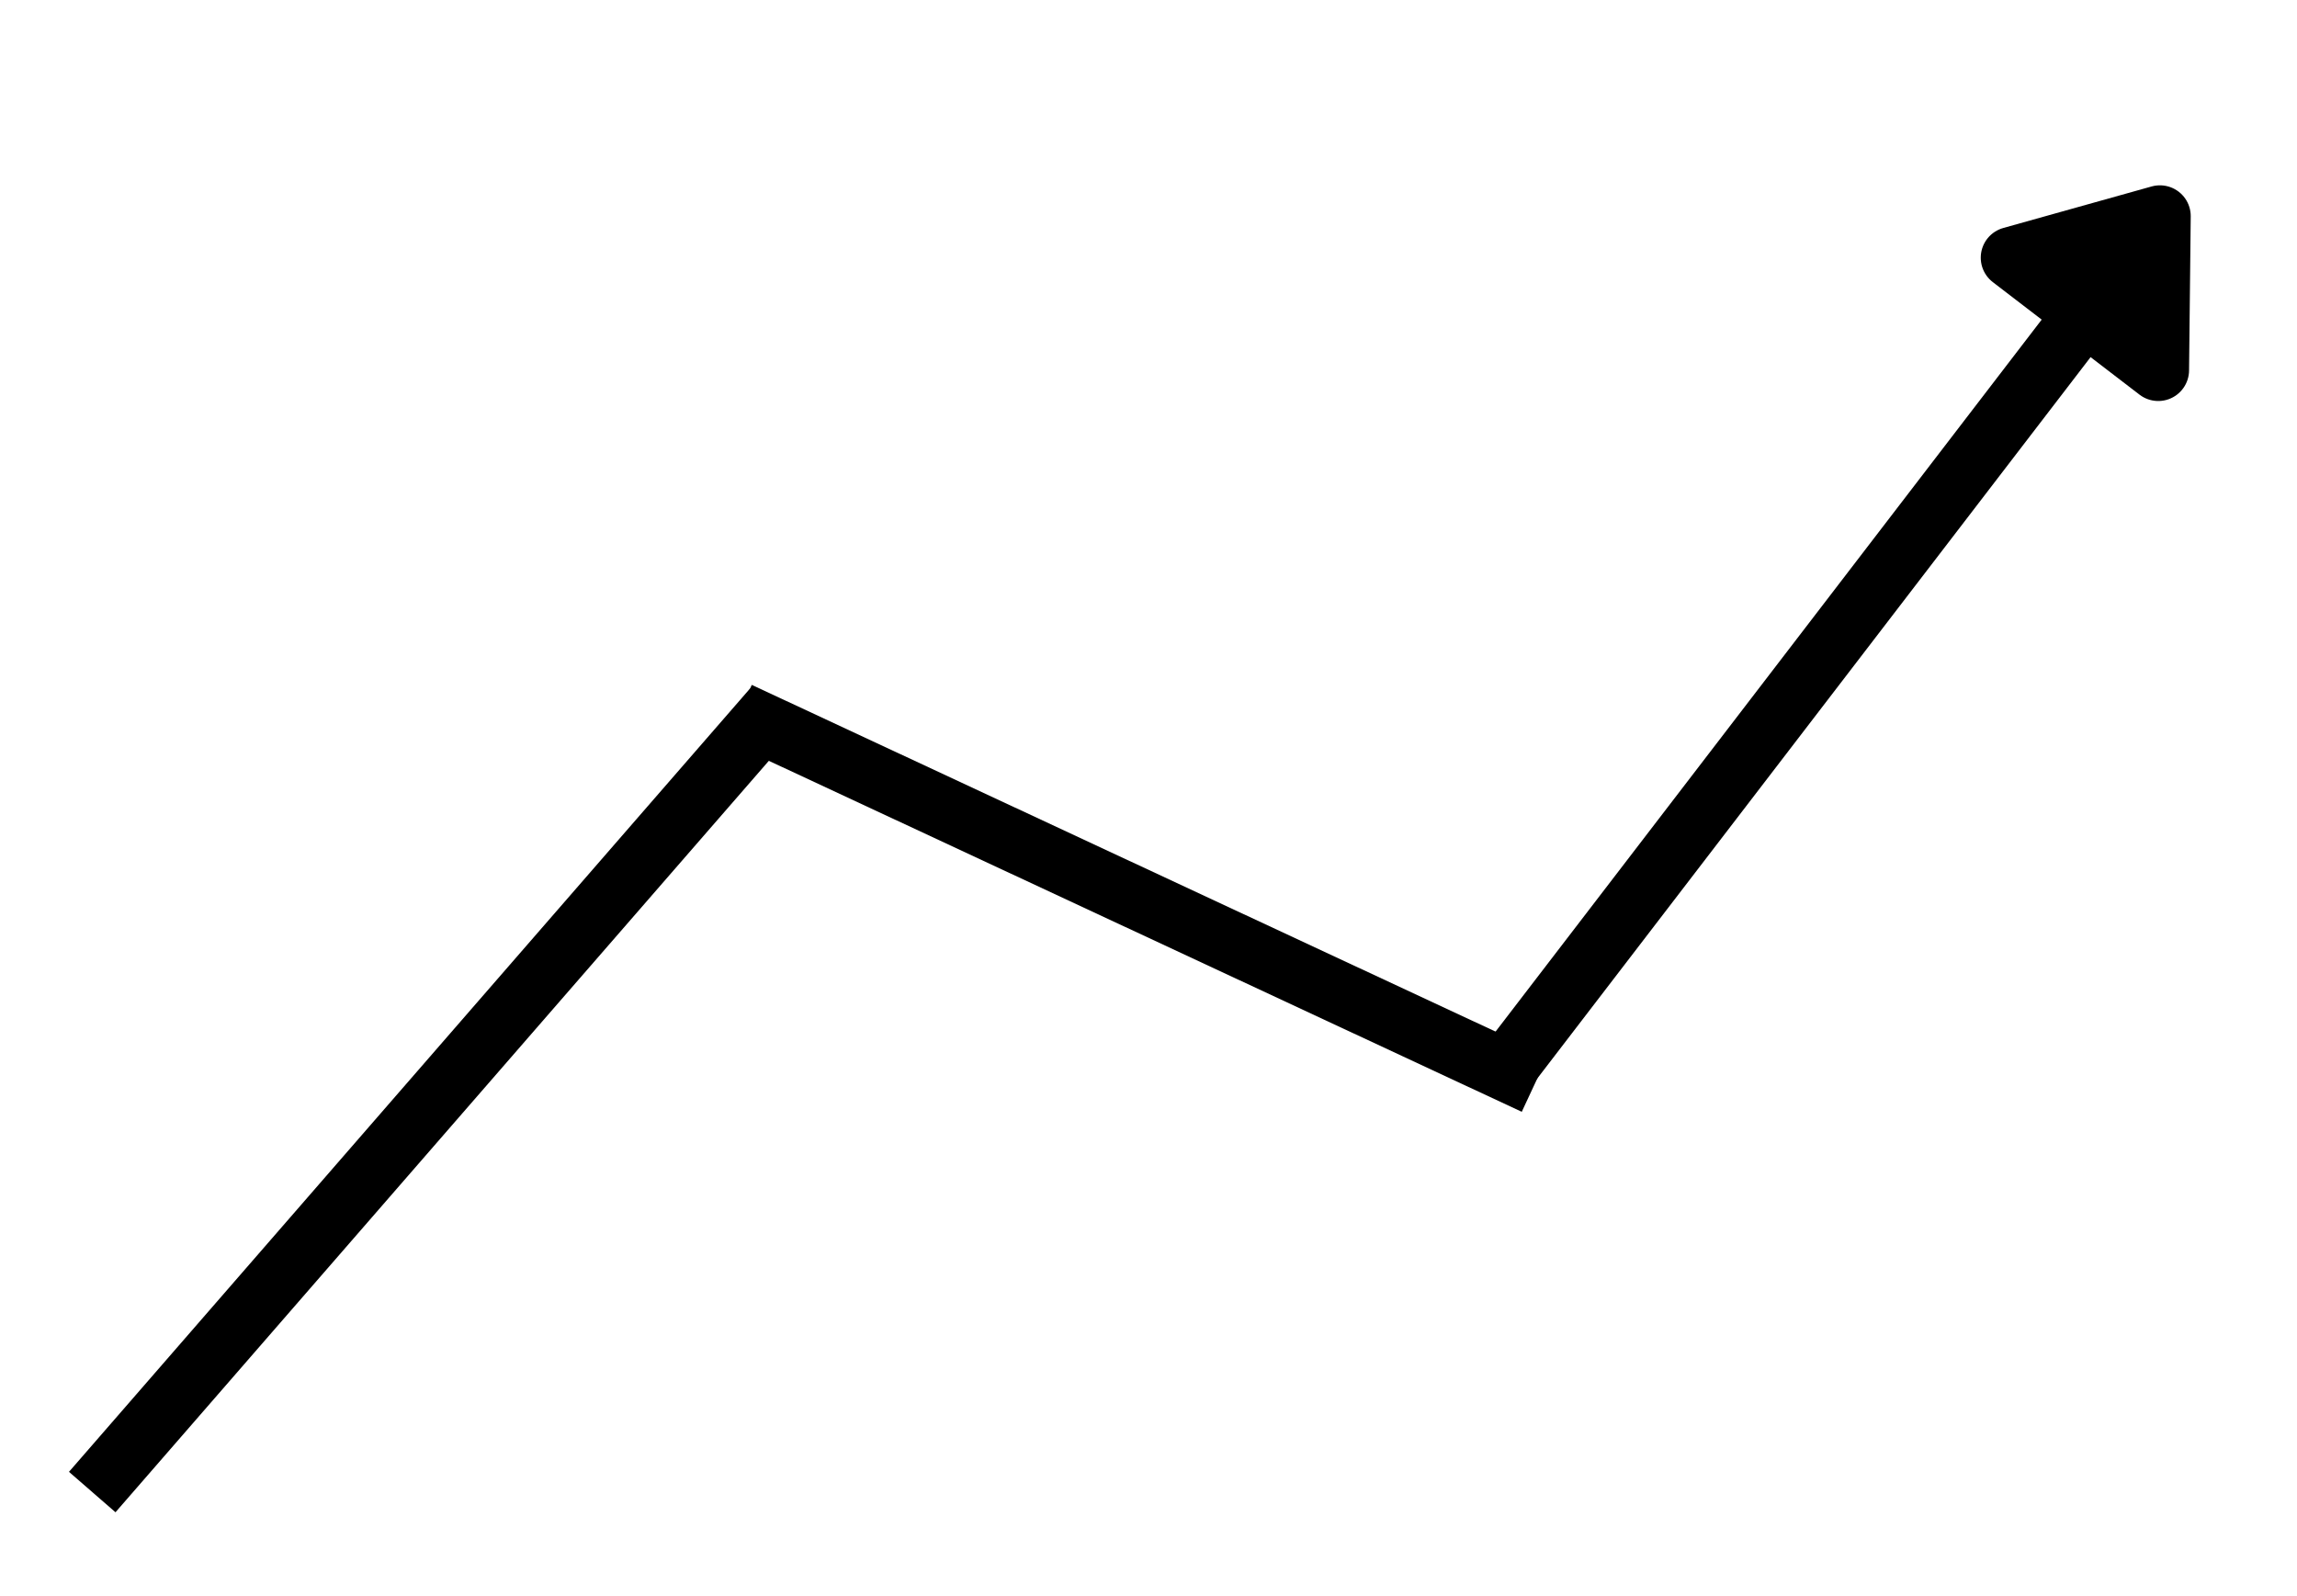
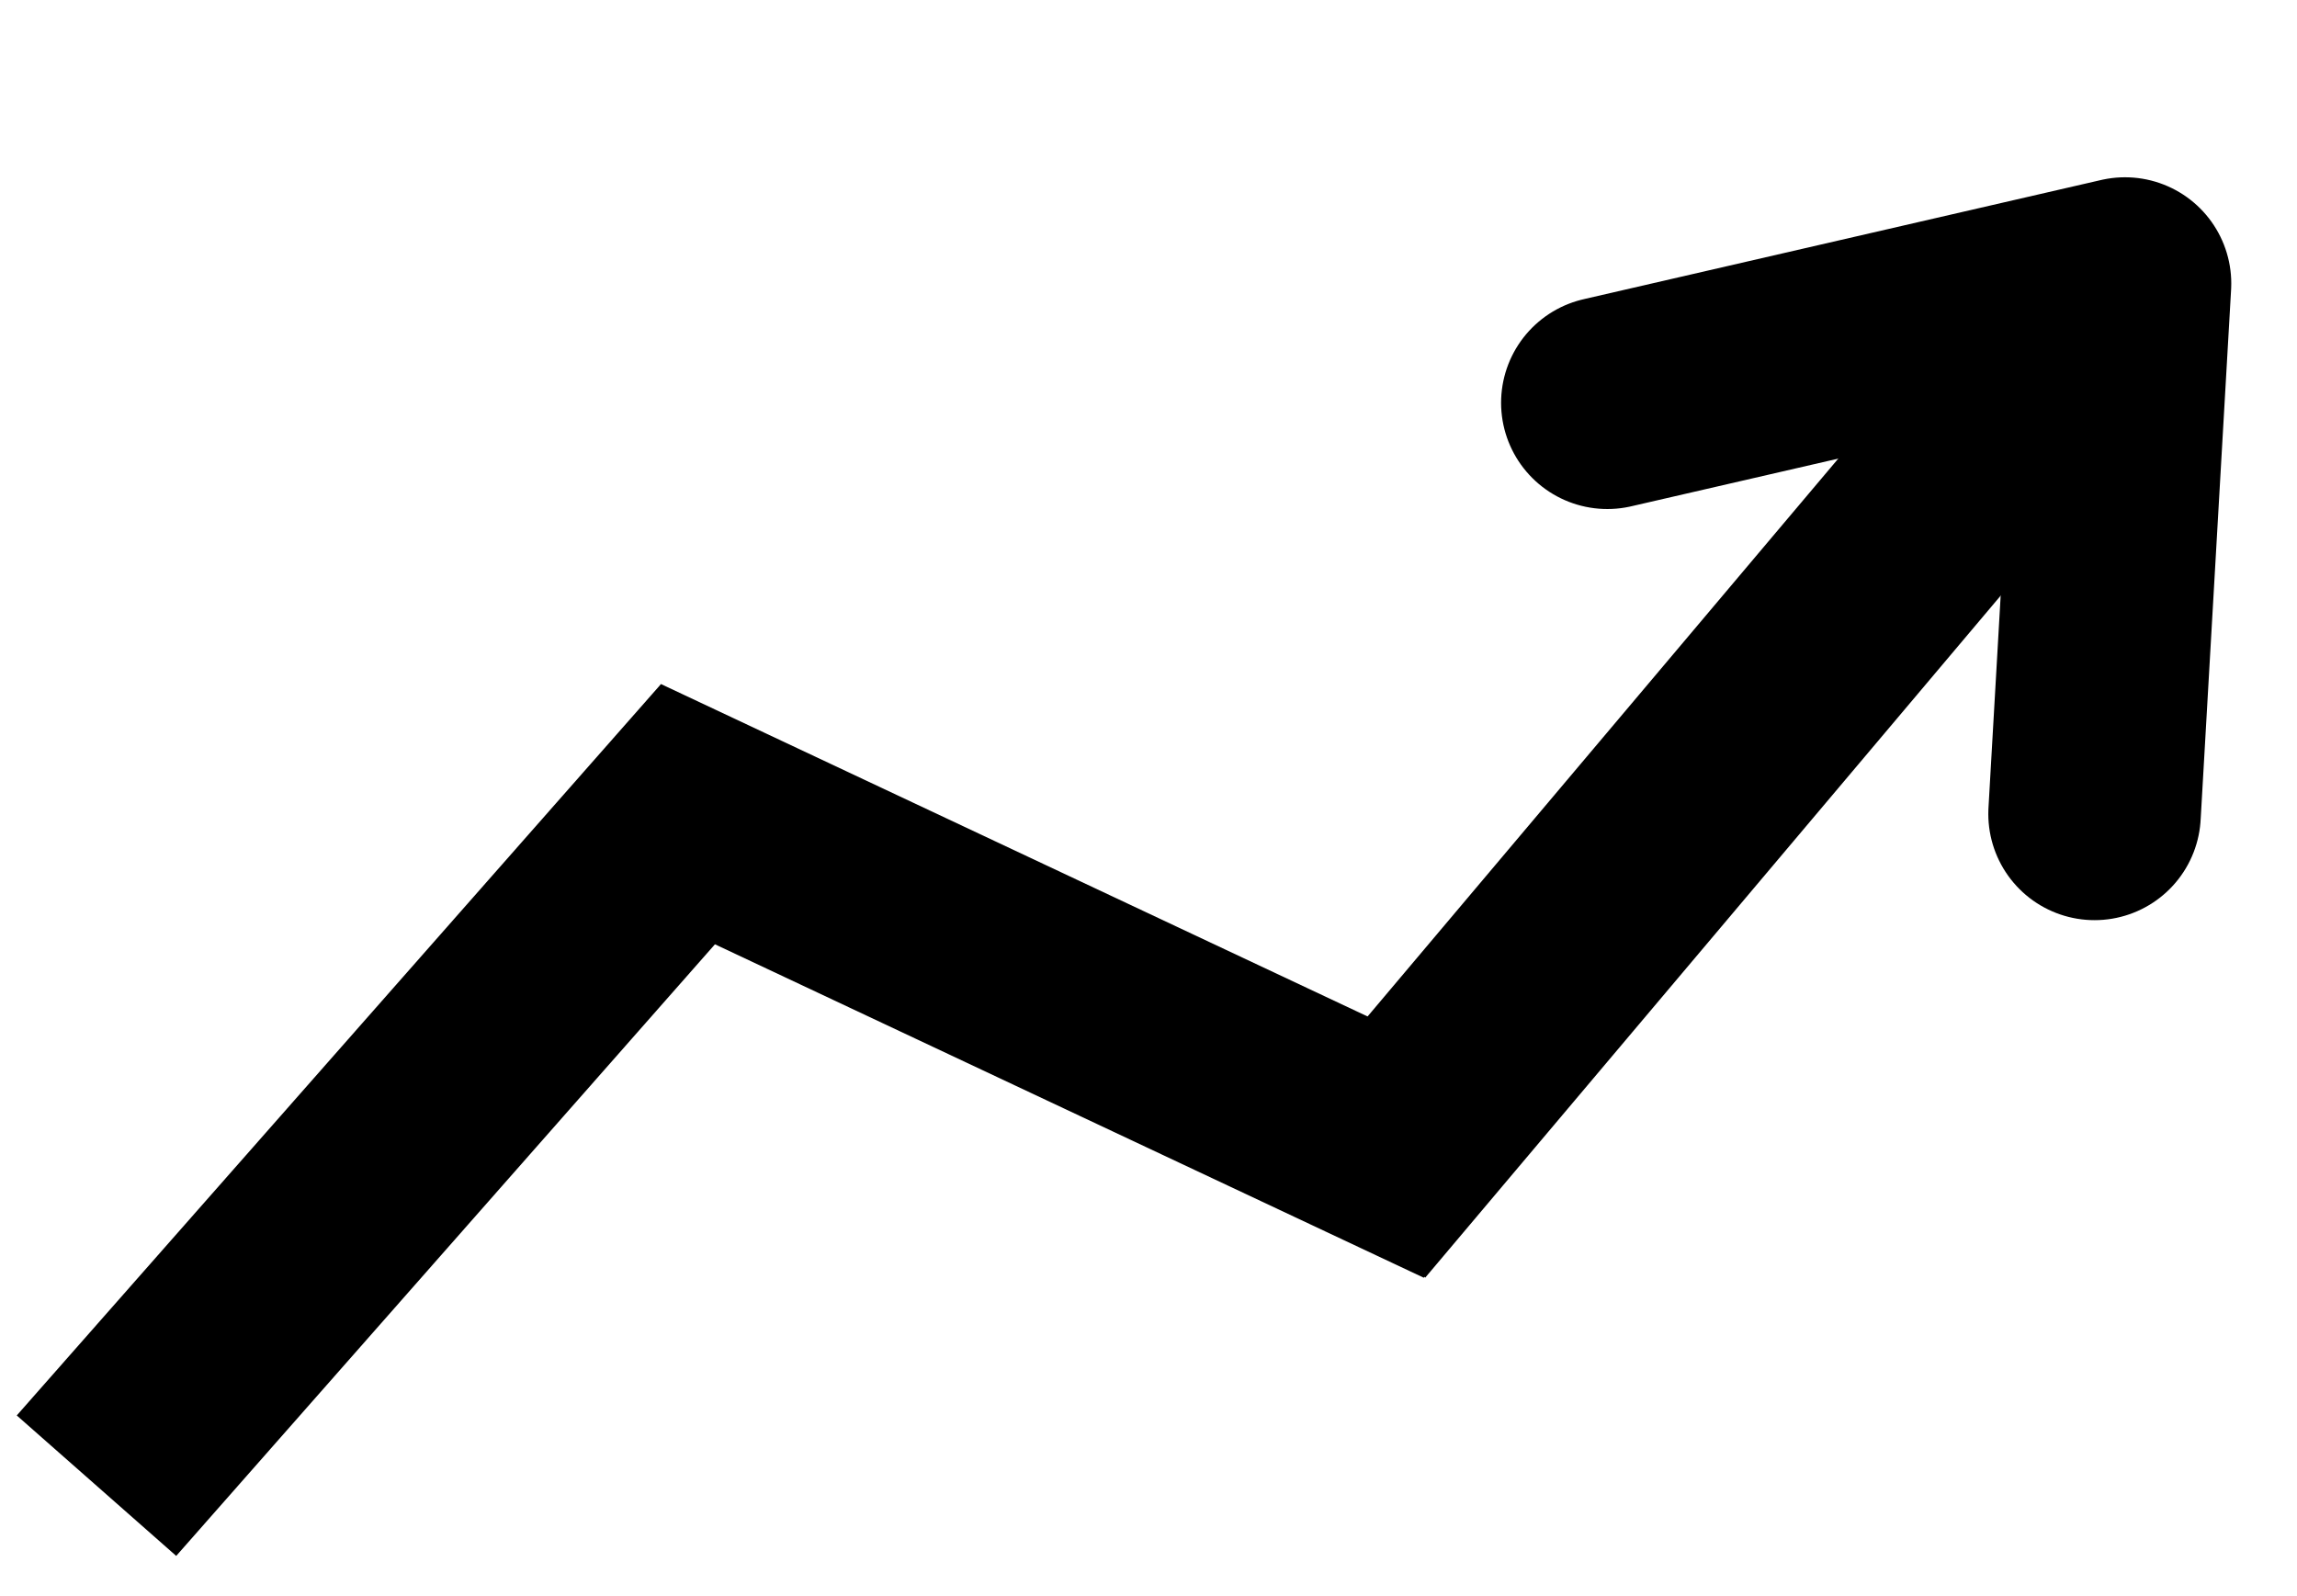
<svg xmlns="http://www.w3.org/2000/svg" width="1080" zoomAndPan="magnify" viewBox="0 0 810 562.5" height="750" preserveAspectRatio="xMidYMid meet" version="1.0">
  <defs>
-     <clipPath id="af8e80b992">
-       <path d="M 0.359 126 L 396 126 L 396 562 L 0.359 562 Z M 0.359 126 " clip-rule="nonzero" />
+     <clipPath id="9d29f4c908">
+       <path d="M 0.359 0 L 686 0 L 686 562 L 0.359 562 Z M 0.359 0 " clip-rule="nonzero" />
    </clipPath>
-     <clipPath id="3fe6e9560b">
-       <path d="M 404 0 L 809.641 0 L 809.641 506 L 404 506 Z M 404 0 " clip-rule="nonzero" />
+     <clipPath id="6dc5c85641">
+       <path d="M 0.359 0 L 809.641 0 L 809.641 562 L 0.359 562 Z M 0.359 0 " clip-rule="nonzero" />
+     </clipPath>
+     <clipPath id="45cb55ecd2">
+       <path d="M 50 0 L 809.641 0 L 809.641 562 L 50 562 Z M 50 0 " clip-rule="nonzero" />
    </clipPath>
  </defs>
-   <g clip-path="url(#af8e80b992)">
-     <path stroke-linecap="butt" transform="matrix(0.491669, -0.565476, 0.565476, 0.491669, 24.32563, 519.0033)" fill="none" stroke-linejoin="miter" d="M -0.002 14.499 L 488.567 14.5 " stroke="#000000" stroke-width="29" stroke-opacity="1" stroke-miterlimit="4" />
+   <g clip-path="url(#9d29f4c908)">
+     <path stroke-linecap="butt" transform="matrix(0.495314, -0.562286, 0.562286, 0.495314, 5.909762, 499.1196)" fill="none" stroke-linejoin="miter" d="M -0.002 50.001 L 458.58 49.998 " stroke="#000000" stroke-width="100" stroke-opacity="1" stroke-miterlimit="4" />
  </g>
-   <path stroke-linecap="butt" transform="matrix(-0.679173, -0.316583, 0.316583, -0.679173, 536.6235, 392.0472)" fill="none" stroke-linejoin="miter" d="M -0.001 14.501 L 413.295 14.502 " stroke="#000000" stroke-width="29" stroke-opacity="1" stroke-miterlimit="4" />
-   <g clip-path="url(#3fe6e9560b)">
-     <path stroke-linecap="butt" transform="matrix(-0.45607, 0.59456, -0.59456, -0.45607, 776.8926, 74.20595)" fill="none" stroke-linejoin="miter" d="M 79.75 14.503 L 529.149 14.502 " stroke="#000000" stroke-width="29" stroke-opacity="1" stroke-miterlimit="4" />
+   <g clip-path="url(#6dc5c85641)">
+     <path stroke-linecap="butt" transform="matrix(-0.678066, -0.318948, 0.318948, -0.678066, 502.0929, 450.5654)" fill="none" stroke-linejoin="miter" d="M 0 49.997 L 443.762 50.001 " stroke="#000000" stroke-width="100" stroke-opacity="1" stroke-miterlimit="4" />
  </g>
-   <path stroke-linecap="round" transform="matrix(-0.45607, 0.59456, -0.59456, -0.45607, 776.8926, 74.20595)" fill-opacity="1" fill="#000000" fill-rule="nonzero" stroke-linejoin="round" d="M 72.501 -29.002 L 14.499 14.498 L 72.499 57.999 Z M 72.501 -29.002 " stroke="#000000" stroke-width="29" stroke-opacity="1" stroke-miterlimit="4" />
+   <g clip-path="url(#45cb55ecd2)">
+     <path stroke-linecap="butt" transform="matrix(-0.483238, 0.572698, -0.572698, -0.483238, 802.1504, 95.50192)" fill="none" stroke-linejoin="miter" d="M 50 49.997 L 619.9 49.999 " stroke="#000000" stroke-width="100" stroke-opacity="1" stroke-miterlimit="4" />
+   </g>
+   <path stroke-linecap="round" transform="matrix(-0.483238, 0.572698, -0.572698, -0.483238, 802.1504, 95.50192)" fill="none" stroke-linejoin="round" d="M 250.001 -99.999 L 50 49.997 L 249.999 200.002 " stroke="#000000" stroke-width="100" stroke-opacity="1" stroke-miterlimit="4" />
</svg>
